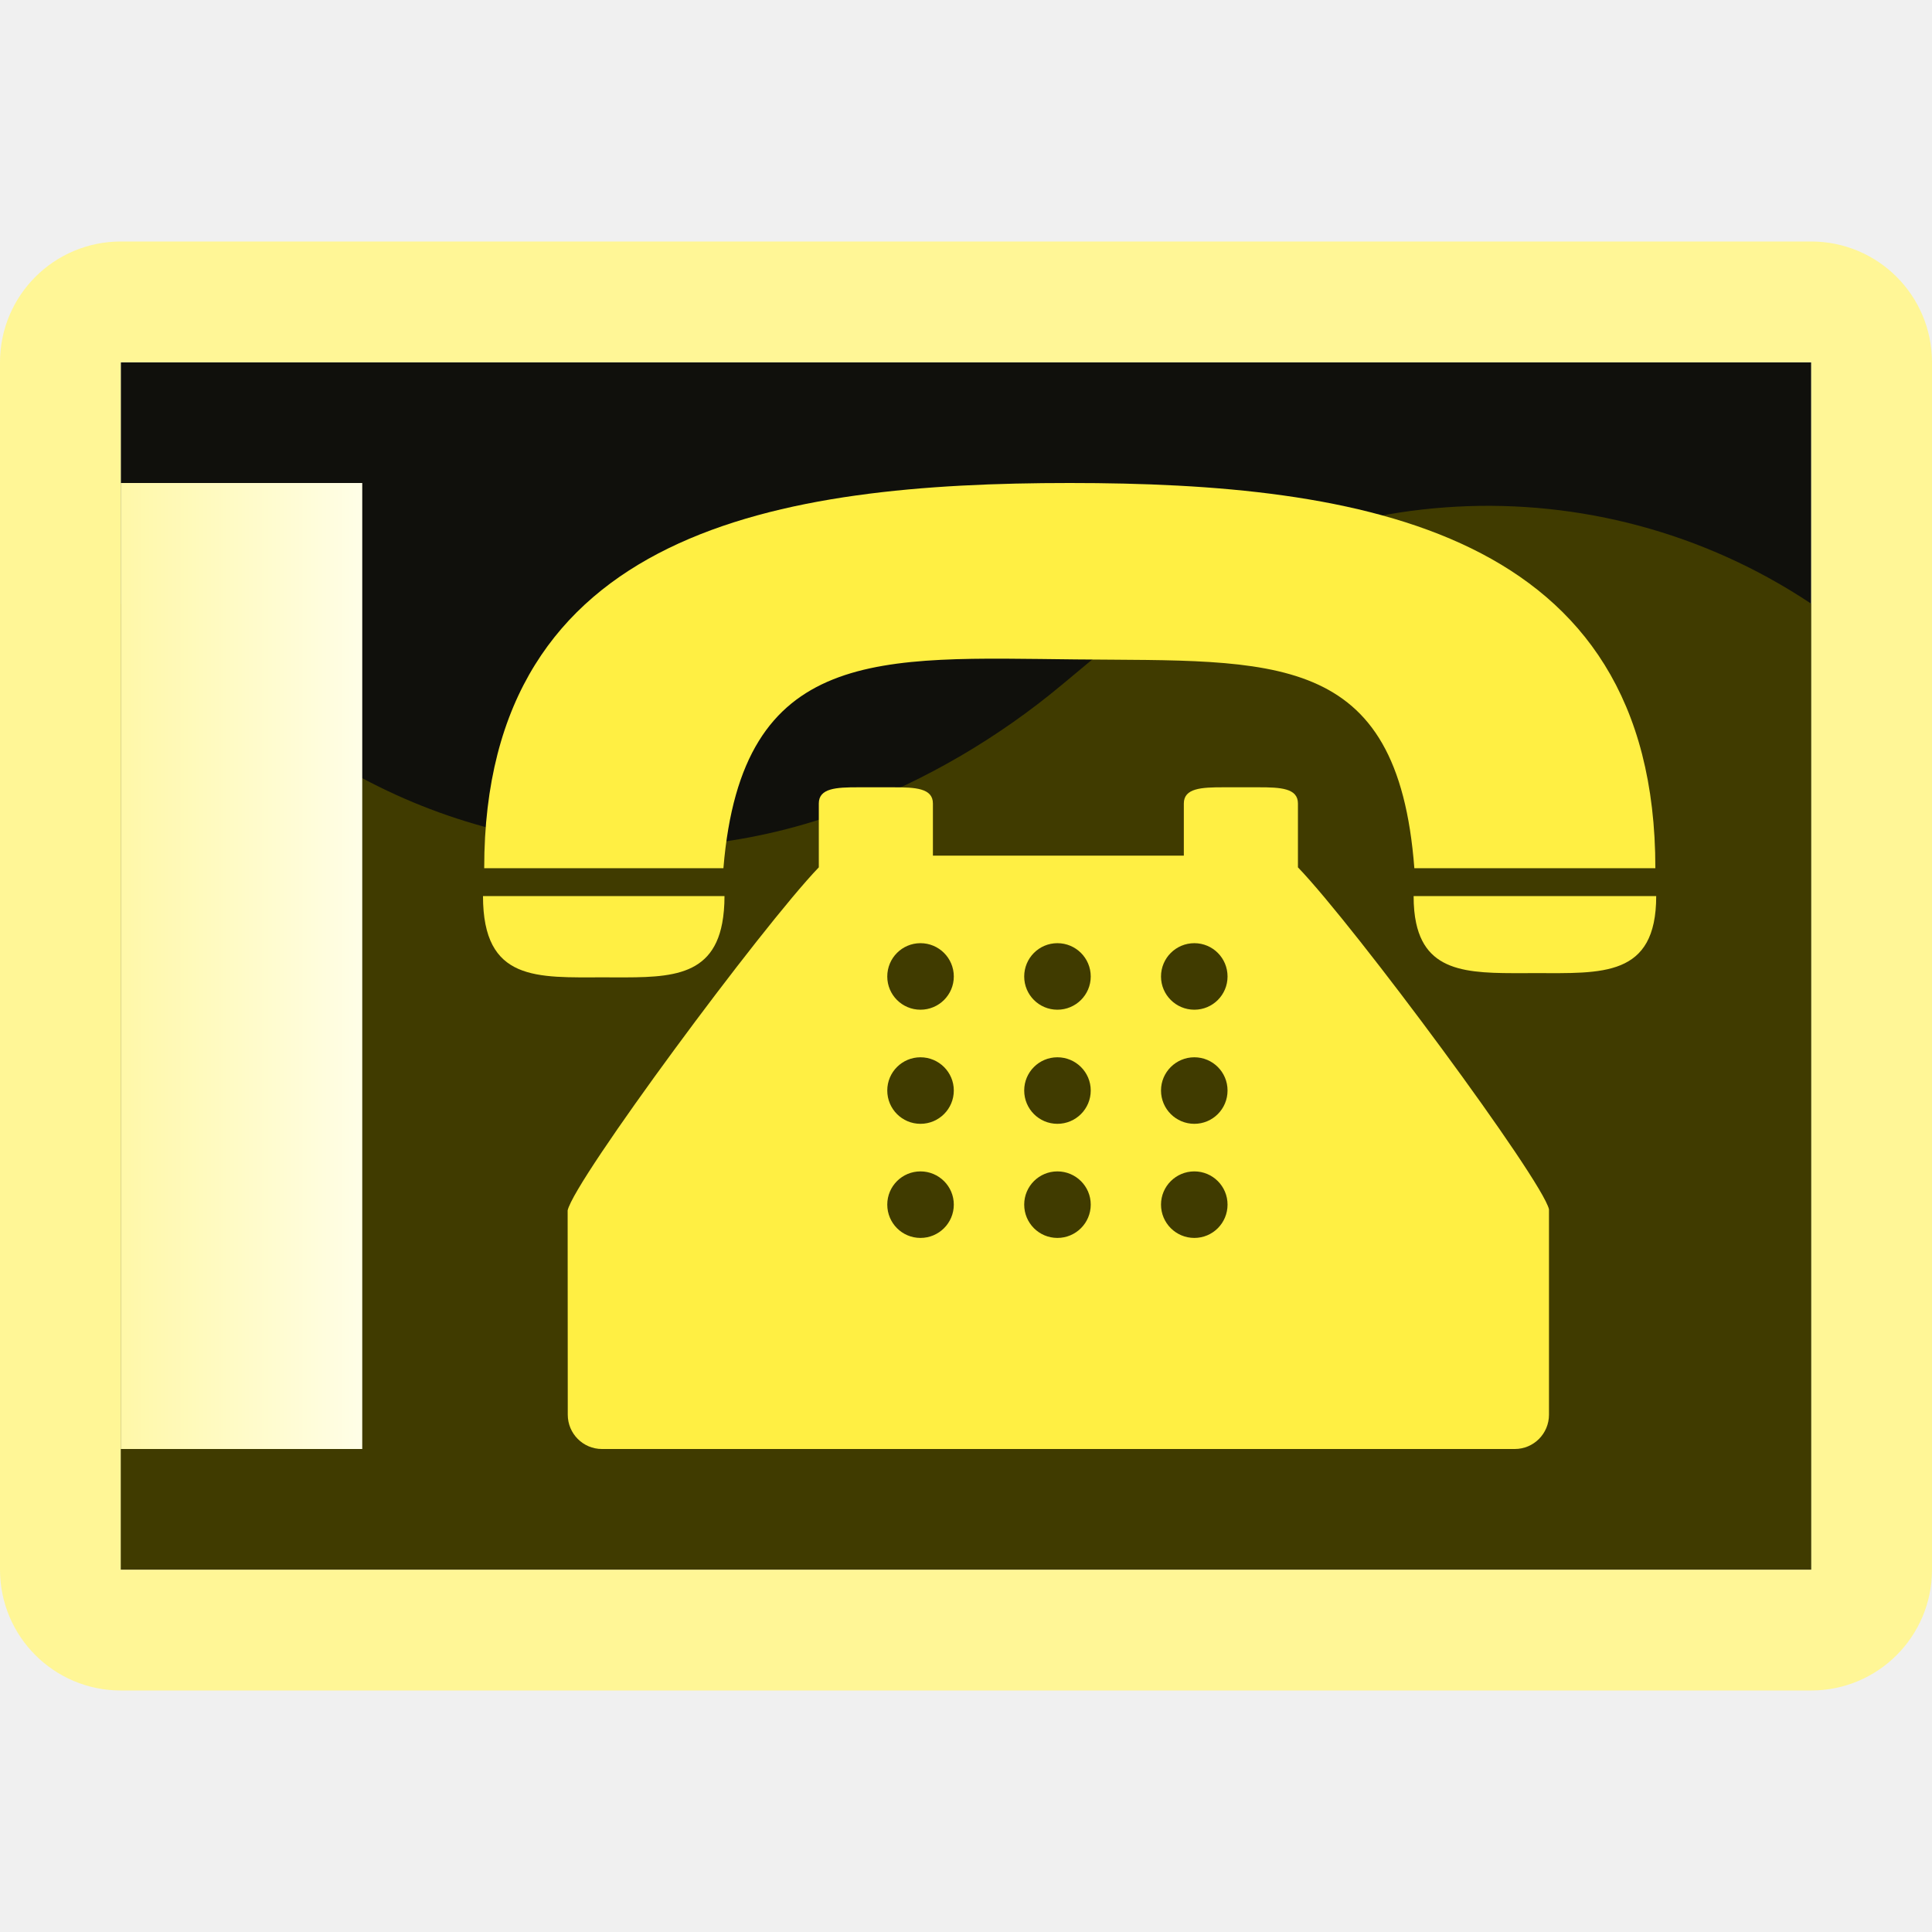
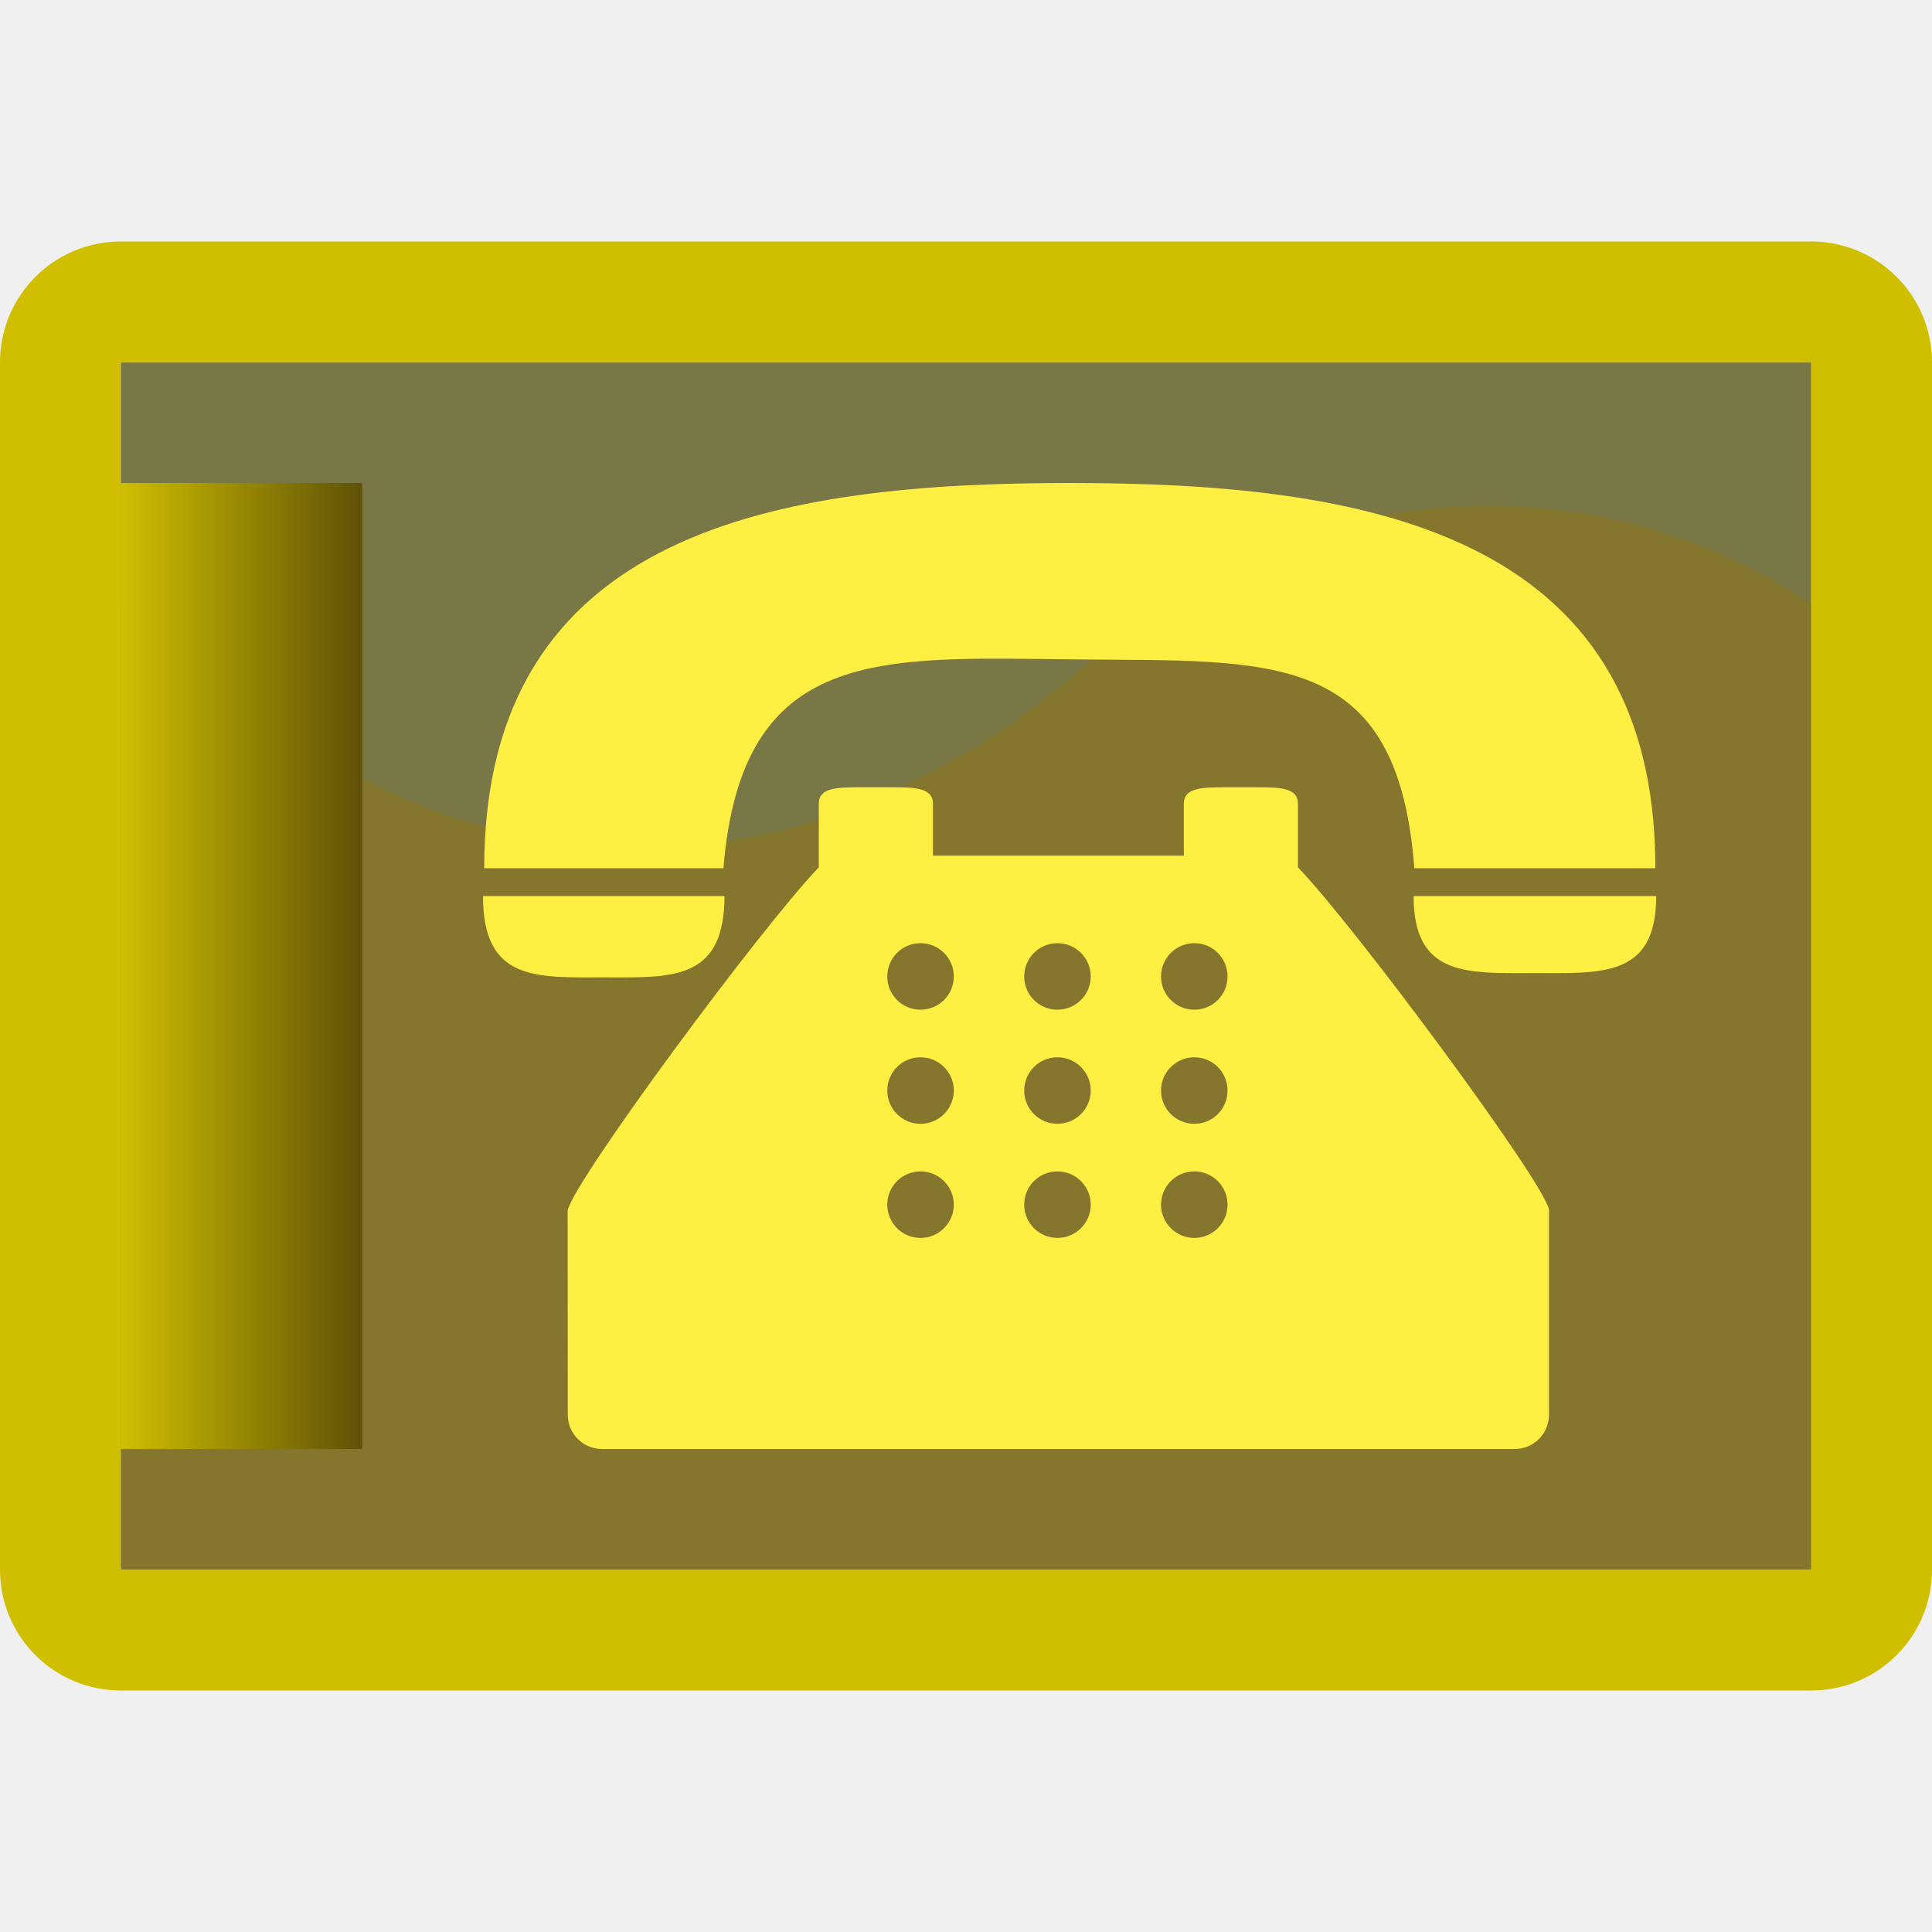
<svg xmlns="http://www.w3.org/2000/svg" width="16" height="16" viewBox="0 0 16 16" fill="none">
-   <rect width="14" height="10" transform="translate(1 3)" fill="#10100C" />
-   <path d="M15 13H4.379H1V5L2.342 6.022C3.684 7.044 5.459 7.301 7.036 6.7C7.674 6.457 8.268 6.11 8.793 5.672L9.23 5.308C10.873 3.939 13.221 3.814 15 5V13Z" fill="#403B00" />
+   <rect width="14" height="10" transform="translate(1 3)" fill="#555210" fill-opacity="0.76" />
+   <path d="M15 13H4.379H1V5L2.342 6.022C3.684 7.044 5.459 7.301 7.036 6.7C7.674 6.457 8.268 6.11 8.793 5.672L9.23 5.308C10.873 3.939 13.221 3.814 15 5V13Z" fill="#987700" fill-opacity="0.35" />
  <g clip-path="url(#clip0_277_4257)">
-     <rect x="0.5" y="2.5" width="15" height="11" rx="0.5" stroke="#FFF696" />
+     <rect x="0.5" y="2.5" width="15" height="11" rx="0.5" stroke="#D0BE00" />
    <rect width="2" height="8" transform="translate(1 4)" fill="url(#paint0_linear_277_4257)" />
  </g>
  <path d="M8.911 5.461C10.549 5.477 11.574 5.375 11.713 7.19H13.709C13.709 4.379 11.257 4 8.859 4C6.461 4 4.01 4.379 4.01 7.19H5.991C6.144 5.341 7.288 5.445 8.911 5.461Z" fill="#FFEF43" />
  <path d="M5 8.094C5.486 8.094 5.891 8.123 5.981 7.645C5.993 7.58 6 7.506 6 7.421H5.977H4C4 8.132 4.448 8.094 5 8.094Z" fill="#FFEF43" />
  <path d="M11.726 7.421H11.707C11.707 7.507 11.714 7.581 11.728 7.645C11.823 8.086 12.227 8.059 12.712 8.059C13.267 8.059 13.716 8.095 13.716 7.421H11.726Z" fill="#FFEF43" />
  <path d="M10.749 6.937V6.654C10.749 6.527 10.604 6.52 10.424 6.52H10.13C9.95 6.52 9.804 6.527 9.804 6.654V6.897V7.086H7.726V6.897V6.654C7.726 6.527 7.58 6.52 7.4 6.52H7.106C6.926 6.52 6.781 6.527 6.781 6.654V6.937V7.183C6.307 7.676 4.757 9.77 4.701 10.024L4.702 11.716C4.702 11.873 4.829 12 4.985 12H12.545C12.701 12 12.828 11.873 12.828 11.716V10.015C12.772 9.769 11.223 7.675 10.749 7.183V6.937ZM7.623 10.252C7.471 10.252 7.348 10.129 7.348 9.976C7.348 9.824 7.471 9.701 7.623 9.701C7.775 9.701 7.899 9.824 7.899 9.976C7.899 10.129 7.775 10.252 7.623 10.252ZM7.623 9.307C7.471 9.307 7.348 9.184 7.348 9.031C7.348 8.879 7.471 8.756 7.623 8.756C7.775 8.756 7.899 8.879 7.899 9.031C7.899 9.184 7.775 9.307 7.623 9.307ZM7.623 8.362C7.471 8.362 7.348 8.239 7.348 8.087C7.348 7.934 7.471 7.811 7.623 7.811C7.775 7.811 7.899 7.934 7.899 8.087C7.899 8.239 7.775 8.362 7.623 8.362ZM8.757 10.252C8.605 10.252 8.482 10.129 8.482 9.976C8.482 9.824 8.605 9.701 8.757 9.701C8.909 9.701 9.033 9.824 9.033 9.976C9.033 10.129 8.909 10.252 8.757 10.252ZM8.757 9.307C8.605 9.307 8.482 9.184 8.482 9.031C8.482 8.879 8.605 8.756 8.757 8.756C8.909 8.756 9.033 8.879 9.033 9.031C9.033 9.184 8.909 9.307 8.757 9.307ZM8.757 8.362C8.605 8.362 8.482 8.239 8.482 8.087C8.482 7.934 8.605 7.811 8.757 7.811C8.909 7.811 9.033 7.934 9.033 8.087C9.033 8.239 8.909 8.362 8.757 8.362ZM9.891 10.252C9.739 10.252 9.615 10.129 9.615 9.976C9.615 9.824 9.739 9.701 9.891 9.701C10.043 9.701 10.166 9.824 10.166 9.976C10.166 10.129 10.043 10.252 9.891 10.252ZM9.891 9.307C9.739 9.307 9.615 9.184 9.615 9.031C9.615 8.879 9.739 8.756 9.891 8.756C10.043 8.756 10.166 8.879 10.166 9.031C10.166 9.184 10.043 9.307 9.891 9.307ZM9.891 8.362C9.739 8.362 9.615 8.239 9.615 8.087C9.615 7.934 9.739 7.811 9.891 7.811C10.043 7.811 10.166 7.934 10.166 8.087C10.166 8.239 10.043 8.362 9.891 8.362Z" fill="#FFEF43" />
  <defs>
    <linearGradient id="paint0_linear_277_4257" x1="0" y1="4" x2="2" y2="4" gradientUnits="userSpaceOnUse">
-       <stop stop-color="#FFF8A8" />
-       <stop offset="1" stop-color="#FFFEE7" />
+       <stop stop-color="#D0BE00" />
+       <stop offset="1" stop-color="#5F5208" />
    </linearGradient>
    <clipPath id="clip0_277_4257">
      <rect width="16" height="12" fill="white" transform="translate(0 2)" />
    </clipPath>
  </defs>
</svg>
